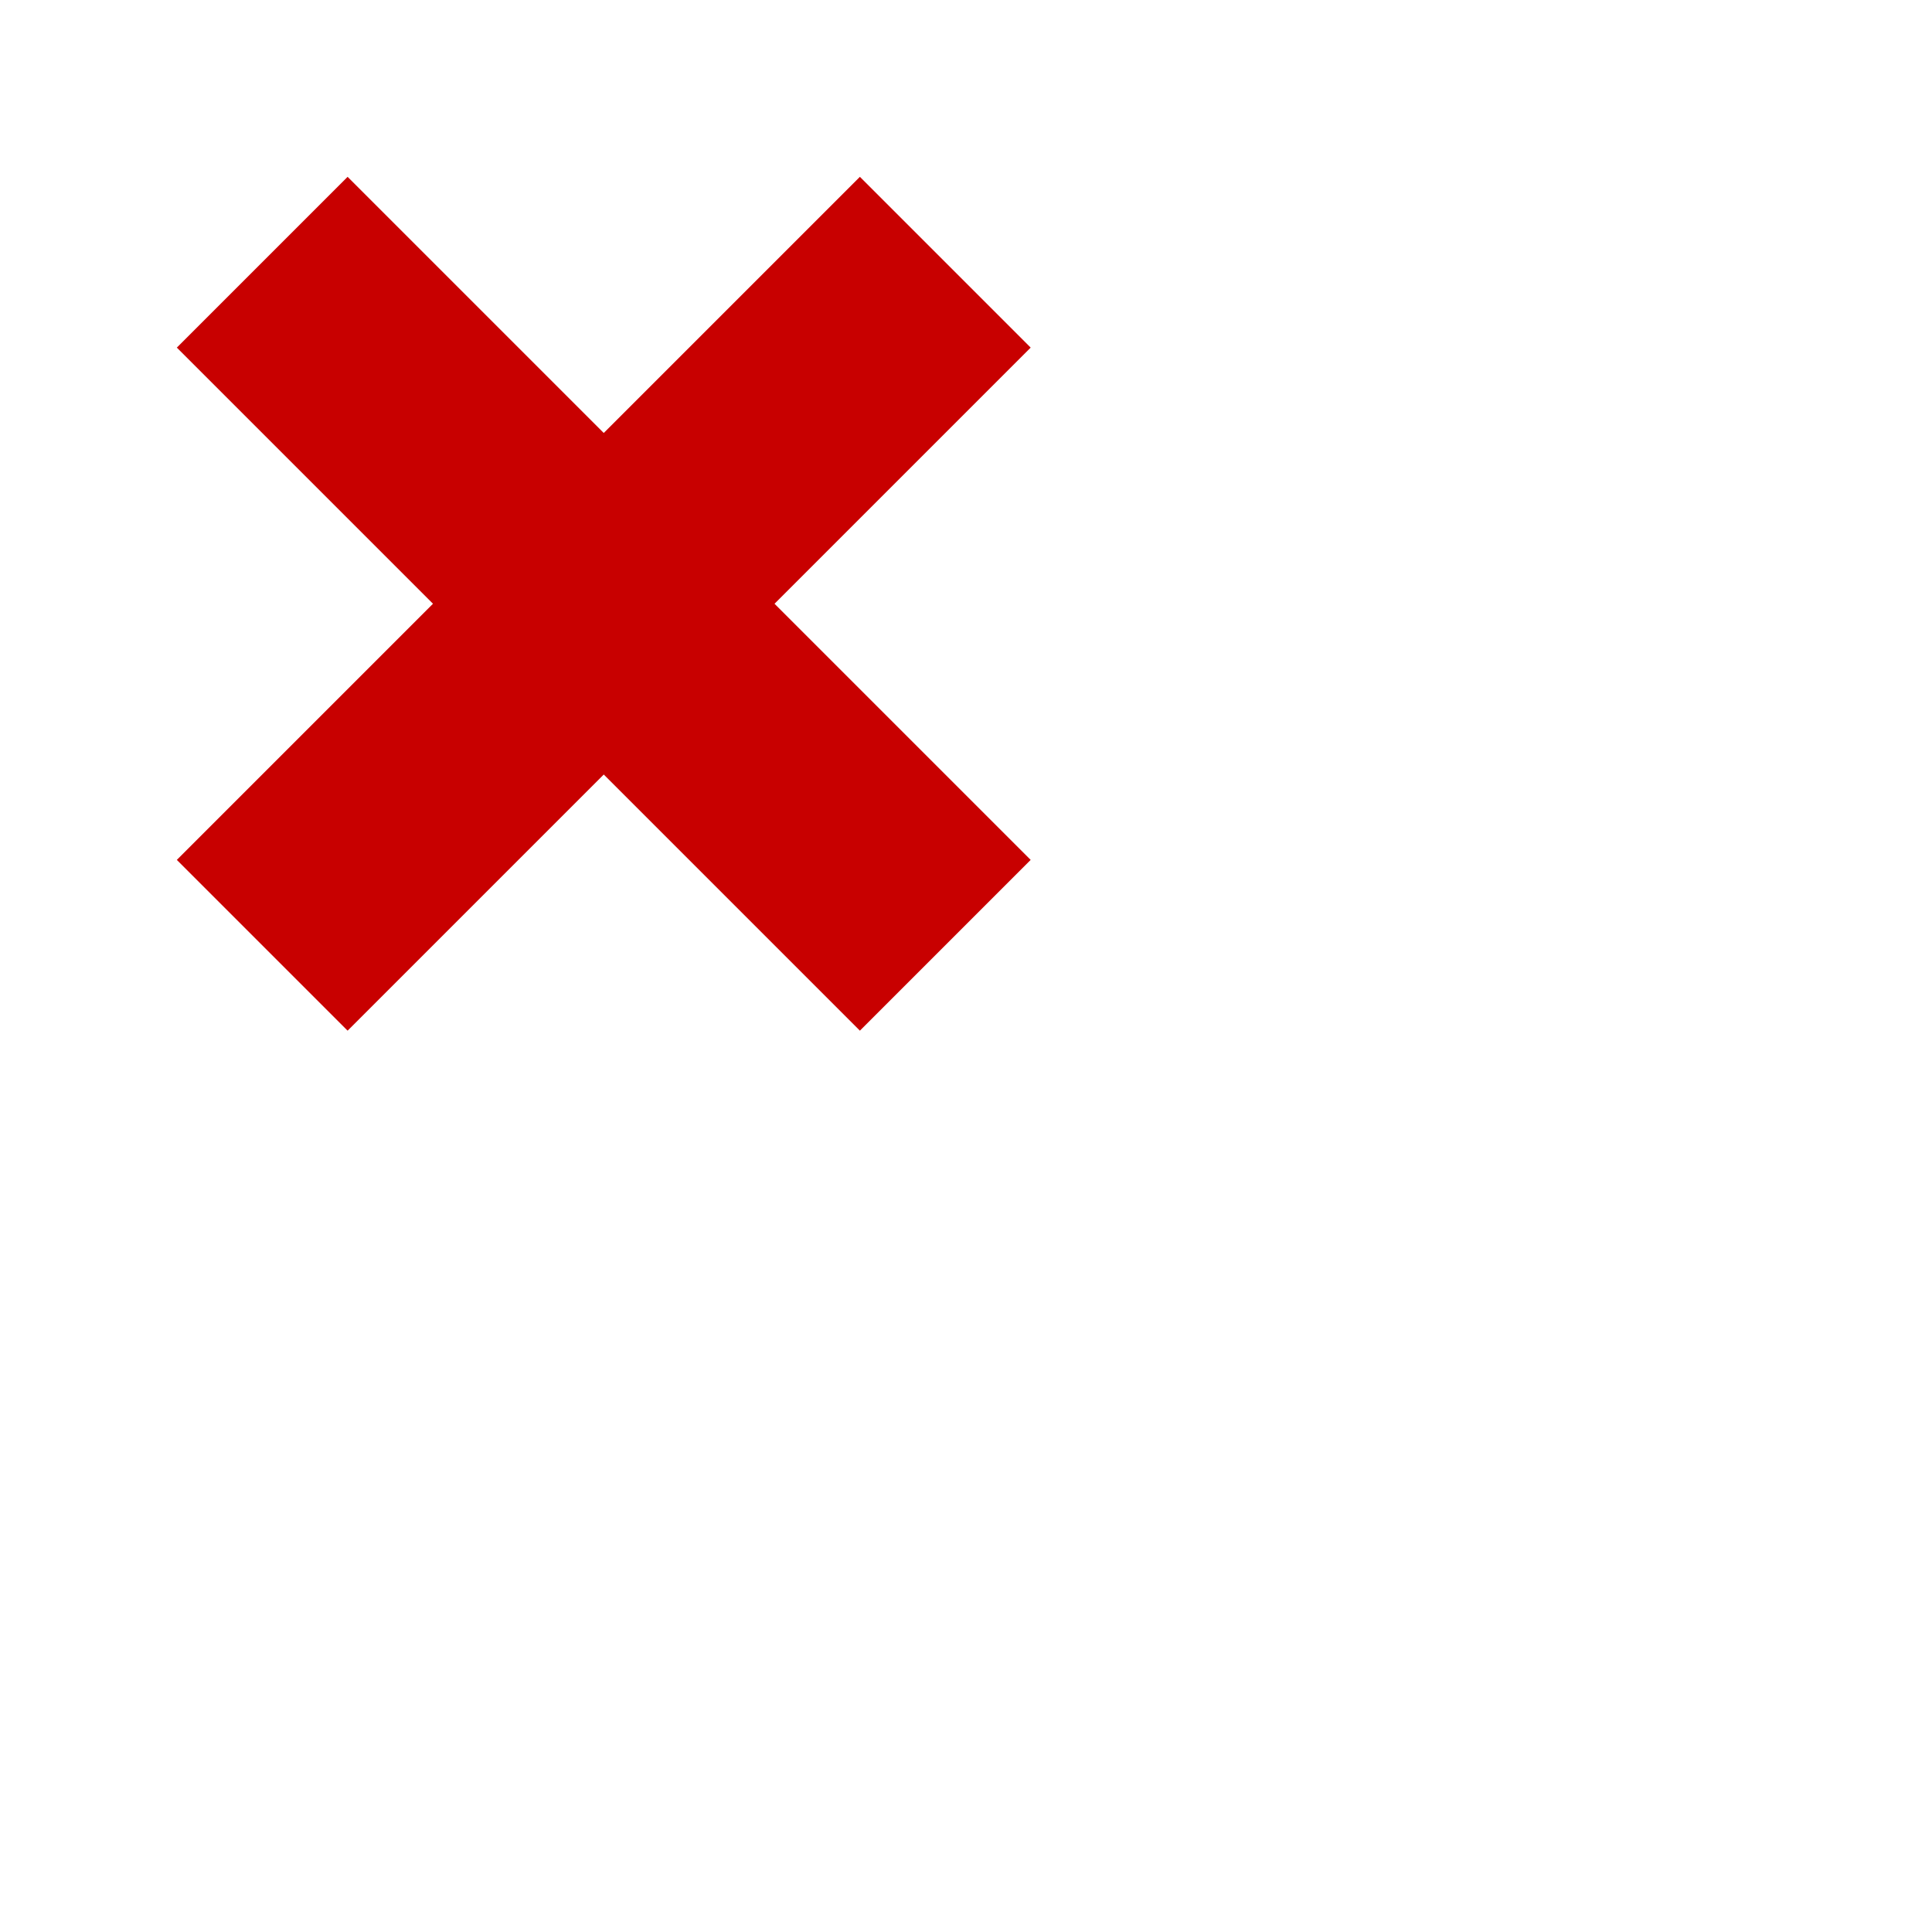
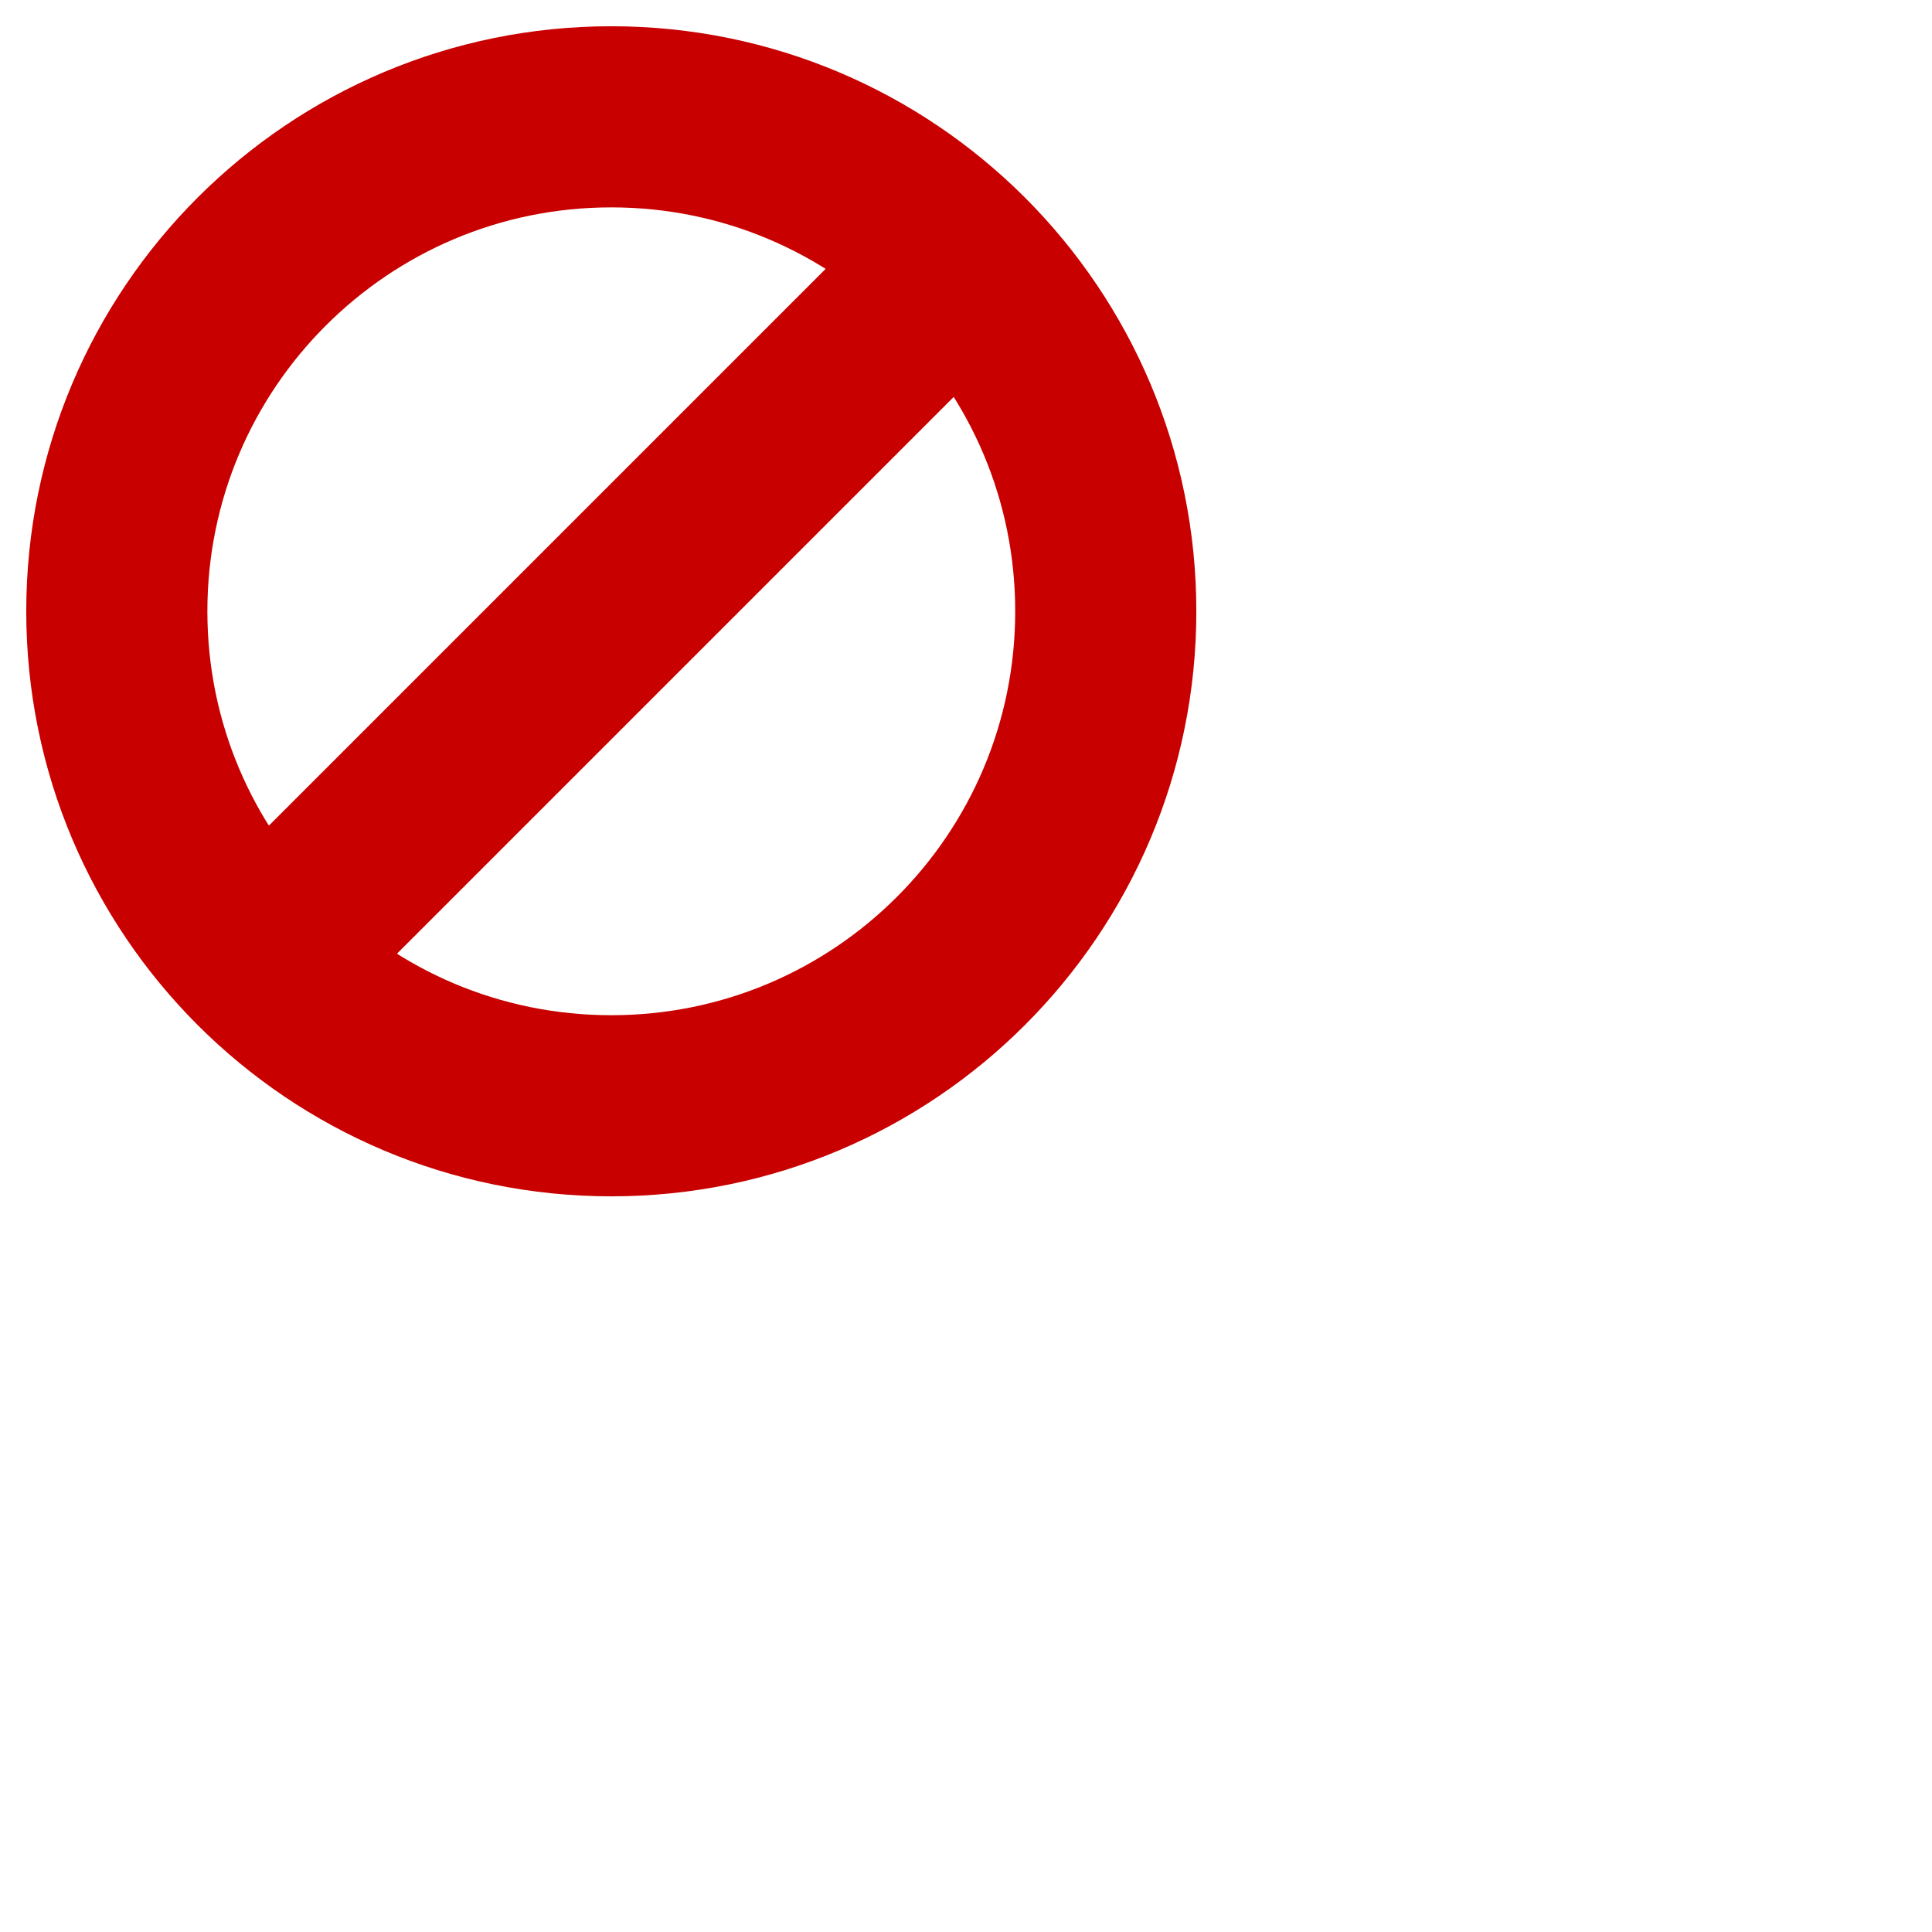
<svg xmlns="http://www.w3.org/2000/svg" width="640" height="640" id="svg2" version="1.1">
  <defs id="defs4" />
  <g id="layer1">
-     <path style="fill:none;stroke:#c80000;stroke-width:80;stroke-linecap:butt;stroke-linejoin:miter;stroke-miterlimit:4;stroke-opacity:1;stroke-dasharray:none" d="M 86.863,86.863 313.137,313.137" id="path2983" />
-     <path style="fill:none;stroke:#c80000;stroke-width:80;stroke-linecap:butt;stroke-linejoin:miter;stroke-miterlimit:4;stroke-opacity:1;stroke-dasharray:none" d="M 86.863,313.137 313.137,86.863" id="path2985" />
+     <path style="fill:none;stroke:#c80000;stroke-width:60;stroke-miterlimit:4;stroke-opacity:1;stroke-dasharray:none" id="path2984" d="m 366.302,202.5 a 163.802,163.802 0 1 1 -327.605,0 163.802,163.802 0 1 1 327.605,0 z" />
+     <path style="fill:none;stroke:#c80000;stroke-width:60;stroke-linecap:butt;stroke-linejoin:miter;stroke-miterlimit:4;stroke-opacity:1;stroke-dasharray:none" d="M 90,315 315,90" id="path2985" />
  </g>
</svg>
